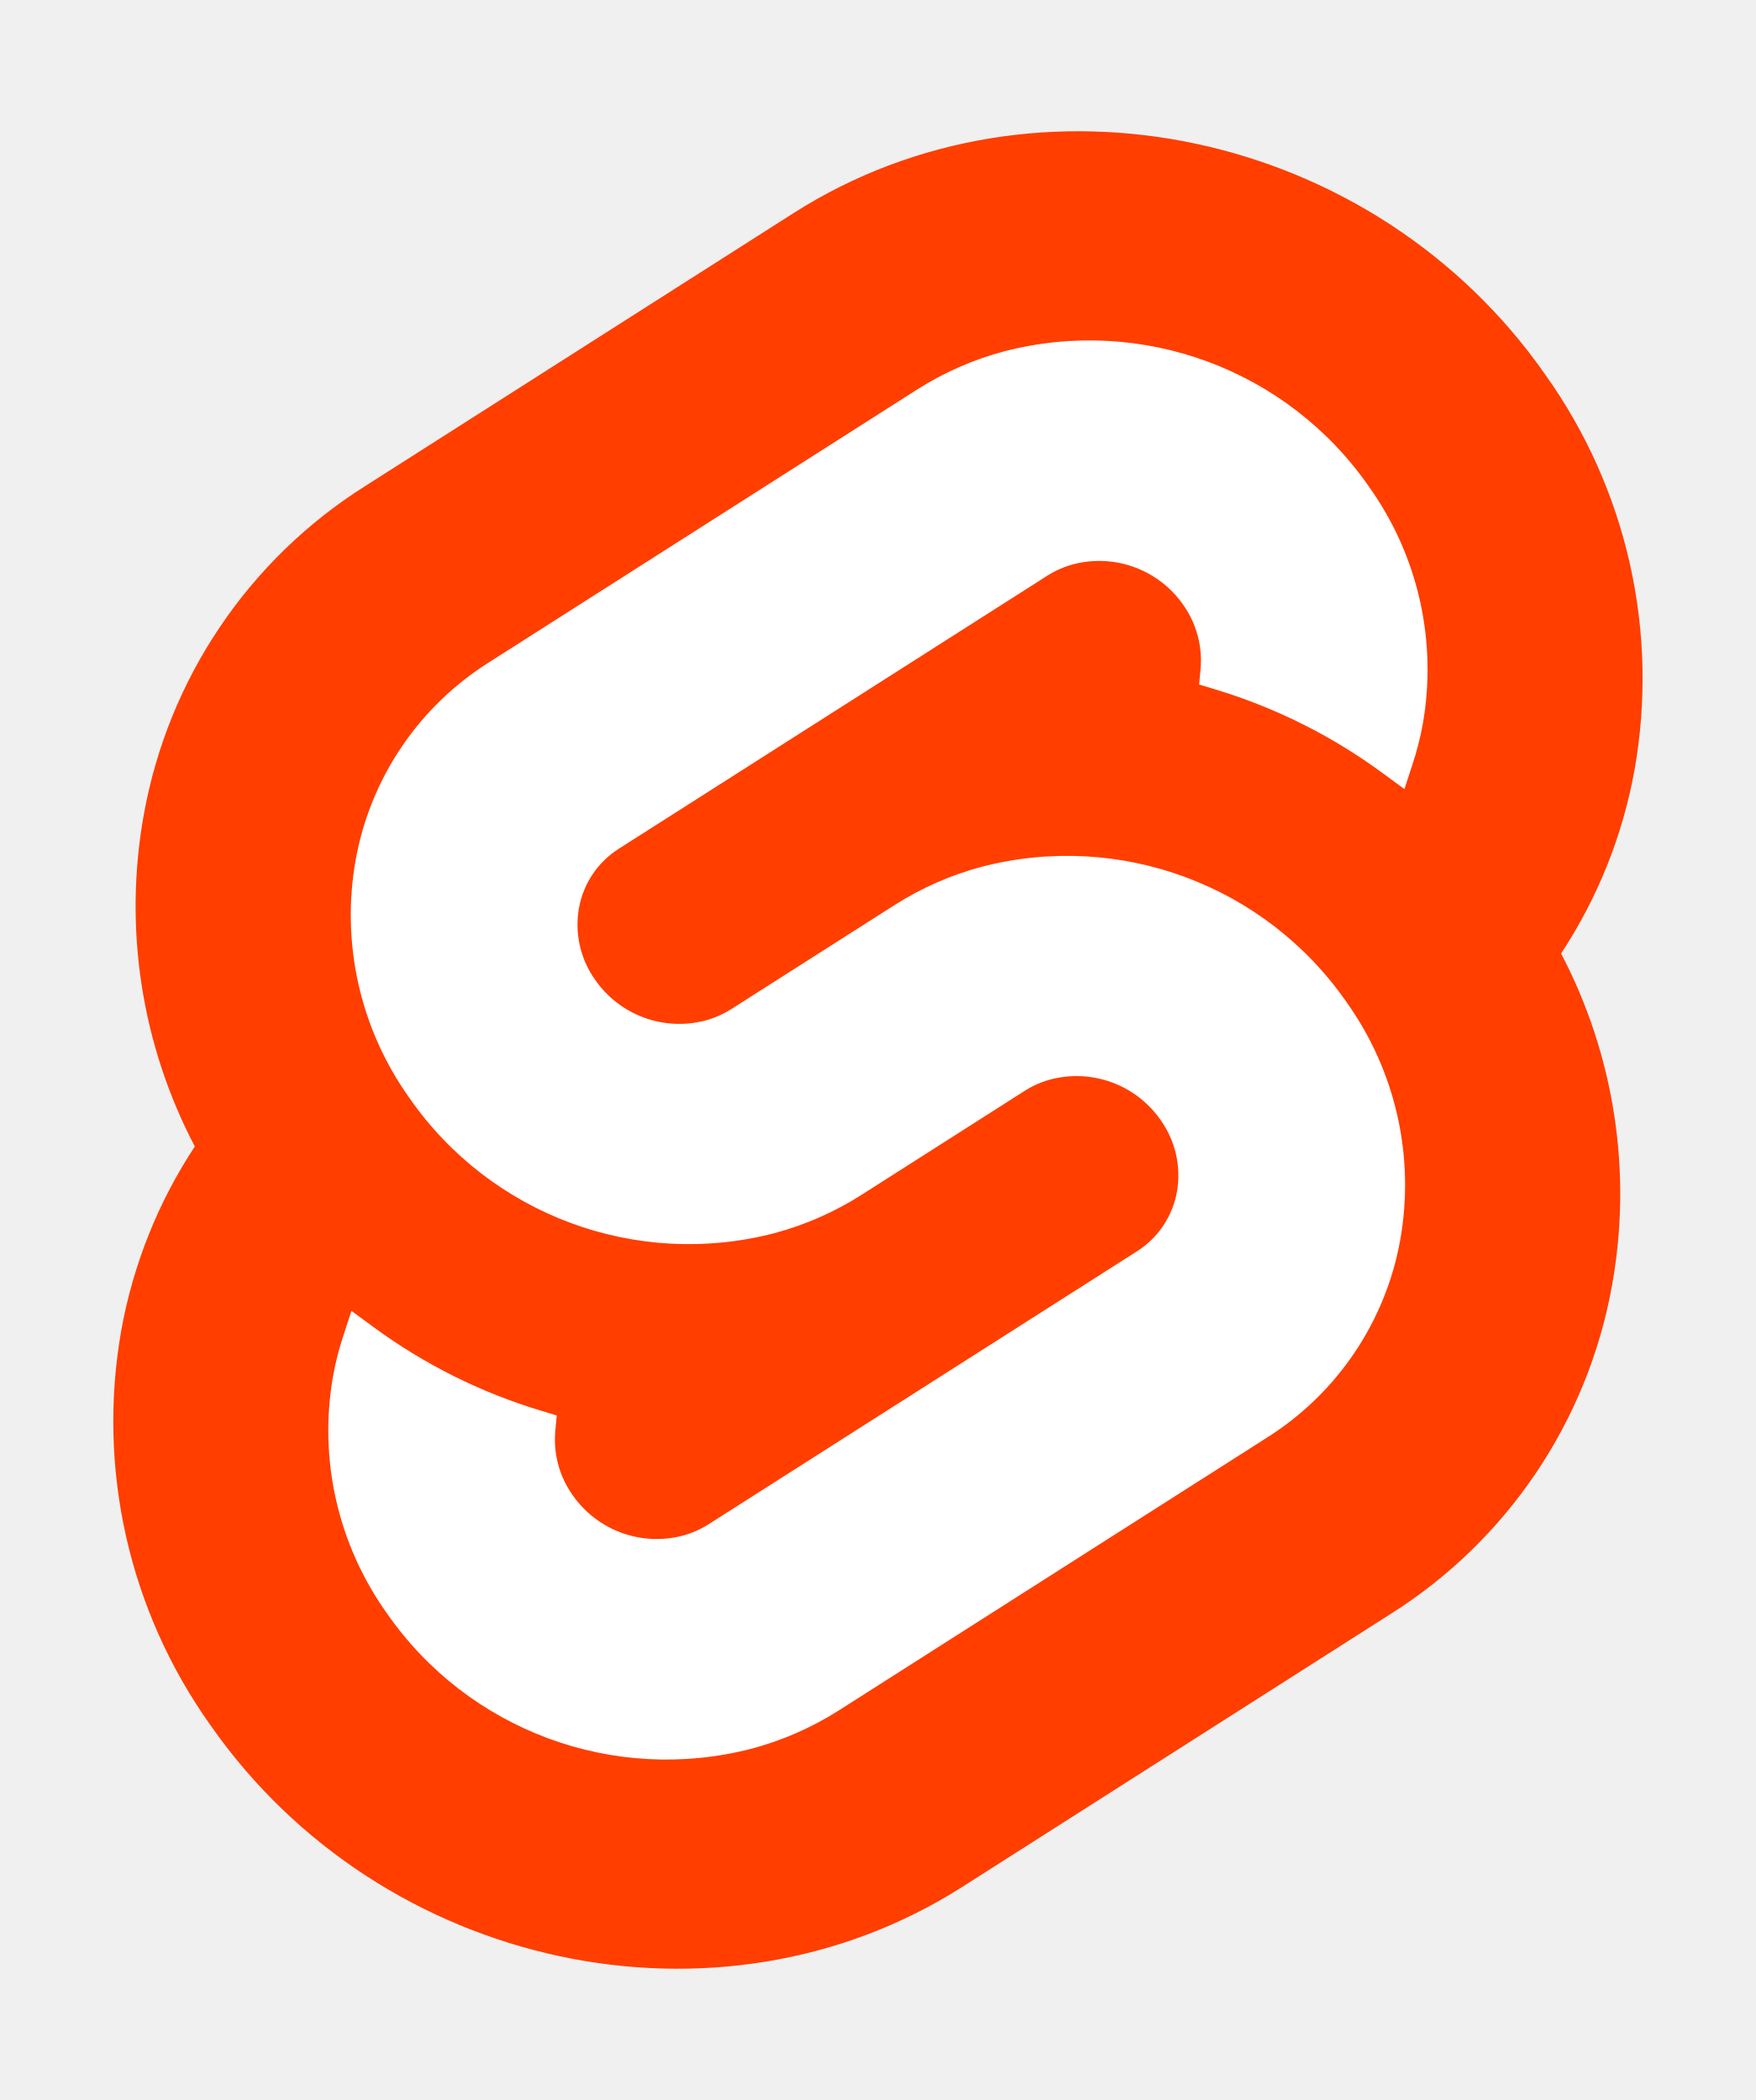
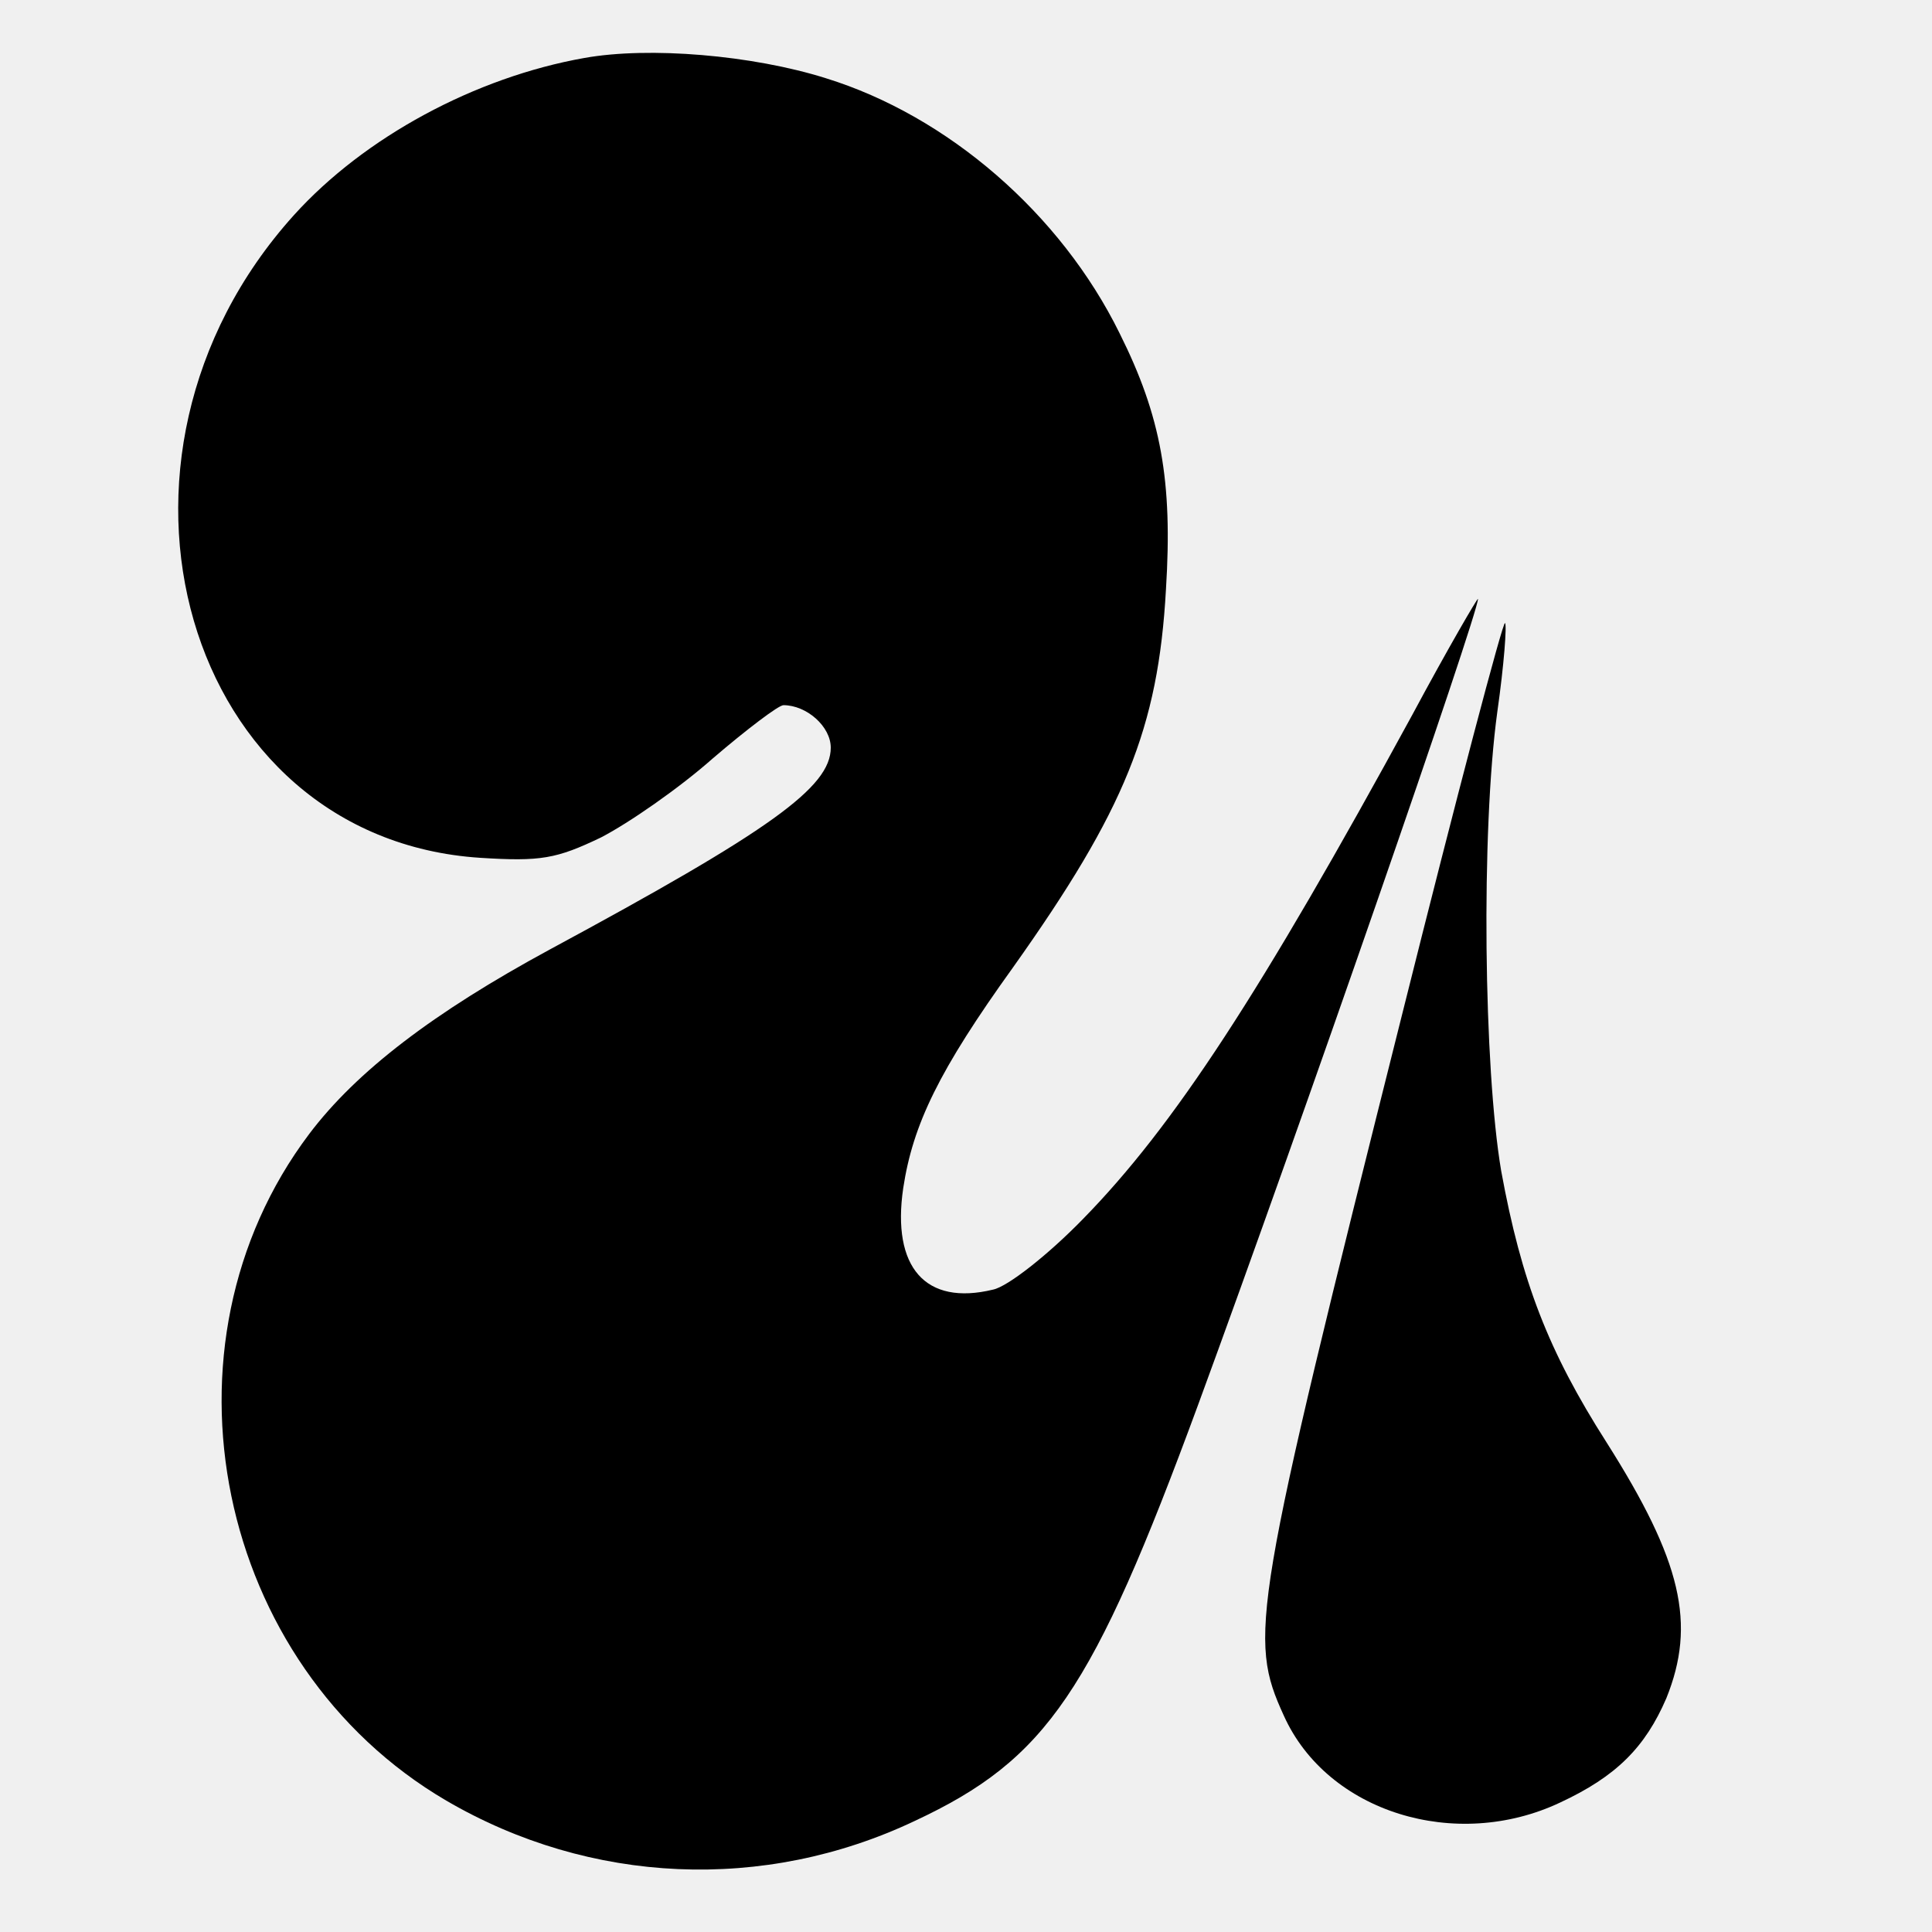
- <svg xmlns="http://www.w3.org/2000/svg" width="107" height="128" viewBox="0 0 107 128">
-   <path d="M94.157 22.819c-10.4-14.885-30.94-19.297-45.792-9.835L22.282 29.608A29.92 29.92 0 0 0 8.764 49.65a31.5 31.5 0 0 0 3.108 20.231 30 30 0 0 0-4.477 11.183 31.9 31.9 0 0 0 5.448 24.116c10.402 14.887 30.942 19.297 45.791 9.835l26.083-16.624A29.92 29.92 0 0 0 98.235 78.35a31.53 31.53 0 0 0-3.105-20.232 30 30 0 0 0 4.474-11.182 31.88 31.88 0 0 0-5.447-24.116" style="fill:#ff3e00" />
-   <path d="M45.817 106.582a20.72 20.72 0 0 1-22.237-8.243 19.17 19.17 0 0 1-3.277-14.503 18 18 0 0 1 .624-2.435l.49-1.498 1.337.981a33.6 33.6 0 0 0 10.203 5.098l.97.294-.09.968a5.85 5.85 0 0 0 1.052 3.878 6.24 6.24 0 0 0 6.695 2.485 5.8 5.8 0 0 0 1.603-.704L69.27 76.28a5.43 5.43 0 0 0 2.45-3.631 5.8 5.8 0 0 0-.987-4.371 6.24 6.24 0 0 0-6.698-2.487 5.7 5.7 0 0 0-1.6.704l-9.953 6.345a19 19 0 0 1-5.296 2.326 20.72 20.72 0 0 1-22.237-8.243 19.17 19.17 0 0 1-3.277-14.502 17.99 17.99 0 0 1 8.13-12.052l26.081-16.623a19 19 0 0 1 5.3-2.329 20.72 20.72 0 0 1 22.237 8.243 19.17 19.17 0 0 1 3.277 14.503 18 18 0 0 1-.624 2.435l-.49 1.498-1.337-.98a33.6 33.6 0 0 0-10.203-5.1l-.97-.294.09-.968a5.86 5.86 0 0 0-1.052-3.878 6.24 6.24 0 0 0-6.696-2.485 5.8 5.8 0 0 0-1.602.704L37.73 51.72a5.42 5.42 0 0 0-2.449 3.63 5.79 5.79 0 0 0 .986 4.372 6.24 6.24 0 0 0 6.698 2.486 5.8 5.8 0 0 0 1.602-.704l9.952-6.342a19 19 0 0 1 5.295-2.328 20.72 20.72 0 0 1 22.237 8.242 19.17 19.17 0 0 1 3.277 14.503 18 18 0 0 1-8.13 12.053l-26.081 16.622a19 19 0 0 1-5.3 2.328" style="fill:#fff" />
+ <svg xmlns="http://www.w3.org/2000/svg" version="1.0" width="200pt" height="200pt" viewBox="0 0 200 200" preserveAspectRatio="xMidYMid meet">
+   <g transform="translate(0,200) scale(0.1,-0.1)" fill="#000000" stroke="none">
+     <path d="M605 1940 c-113 -20 -228 -82 -301 -163 -227 -252 -113 -645 193 -665 63 -4 79 -1 125 21 29 15 81 51 116 82 35 30 68 55 73 55 24 0 49 -22 49 -44 0 -41 -63 -86 -291 -209 -120 -65 -200 -126 -249 -191 -165 -219 -97 -550 142 -690 149 -87 329 -95 485 -21 137 64 184 134 293 430 108 294 290 819 290 835 0 2 -31 -51 -68 -120 -157 -288 -247 -426 -341 -522 -36 -37 -78 -70 -93 -73 -70 -17 -105 23 -93 105 10 66 37 122 114 229 115 162 150 247 158 391 7 112 -5 179 -48 265 -61 124 -178 225 -304 264 -76 24 -183 33 -250 21z" />
+     <path d="M1452 952 c-156 -621 -160 -647 -123 -728 45 -100 178 -141 286 -90 58 27 88 57 110 108 31 77 16 142 -62 265 -60 94 -88 166 -109 281 -18 106 -21 351 -4 475 7 49 10 90 8 92 -2 3 -50 -179 -106 -403z" />
+   </g>
</svg>
